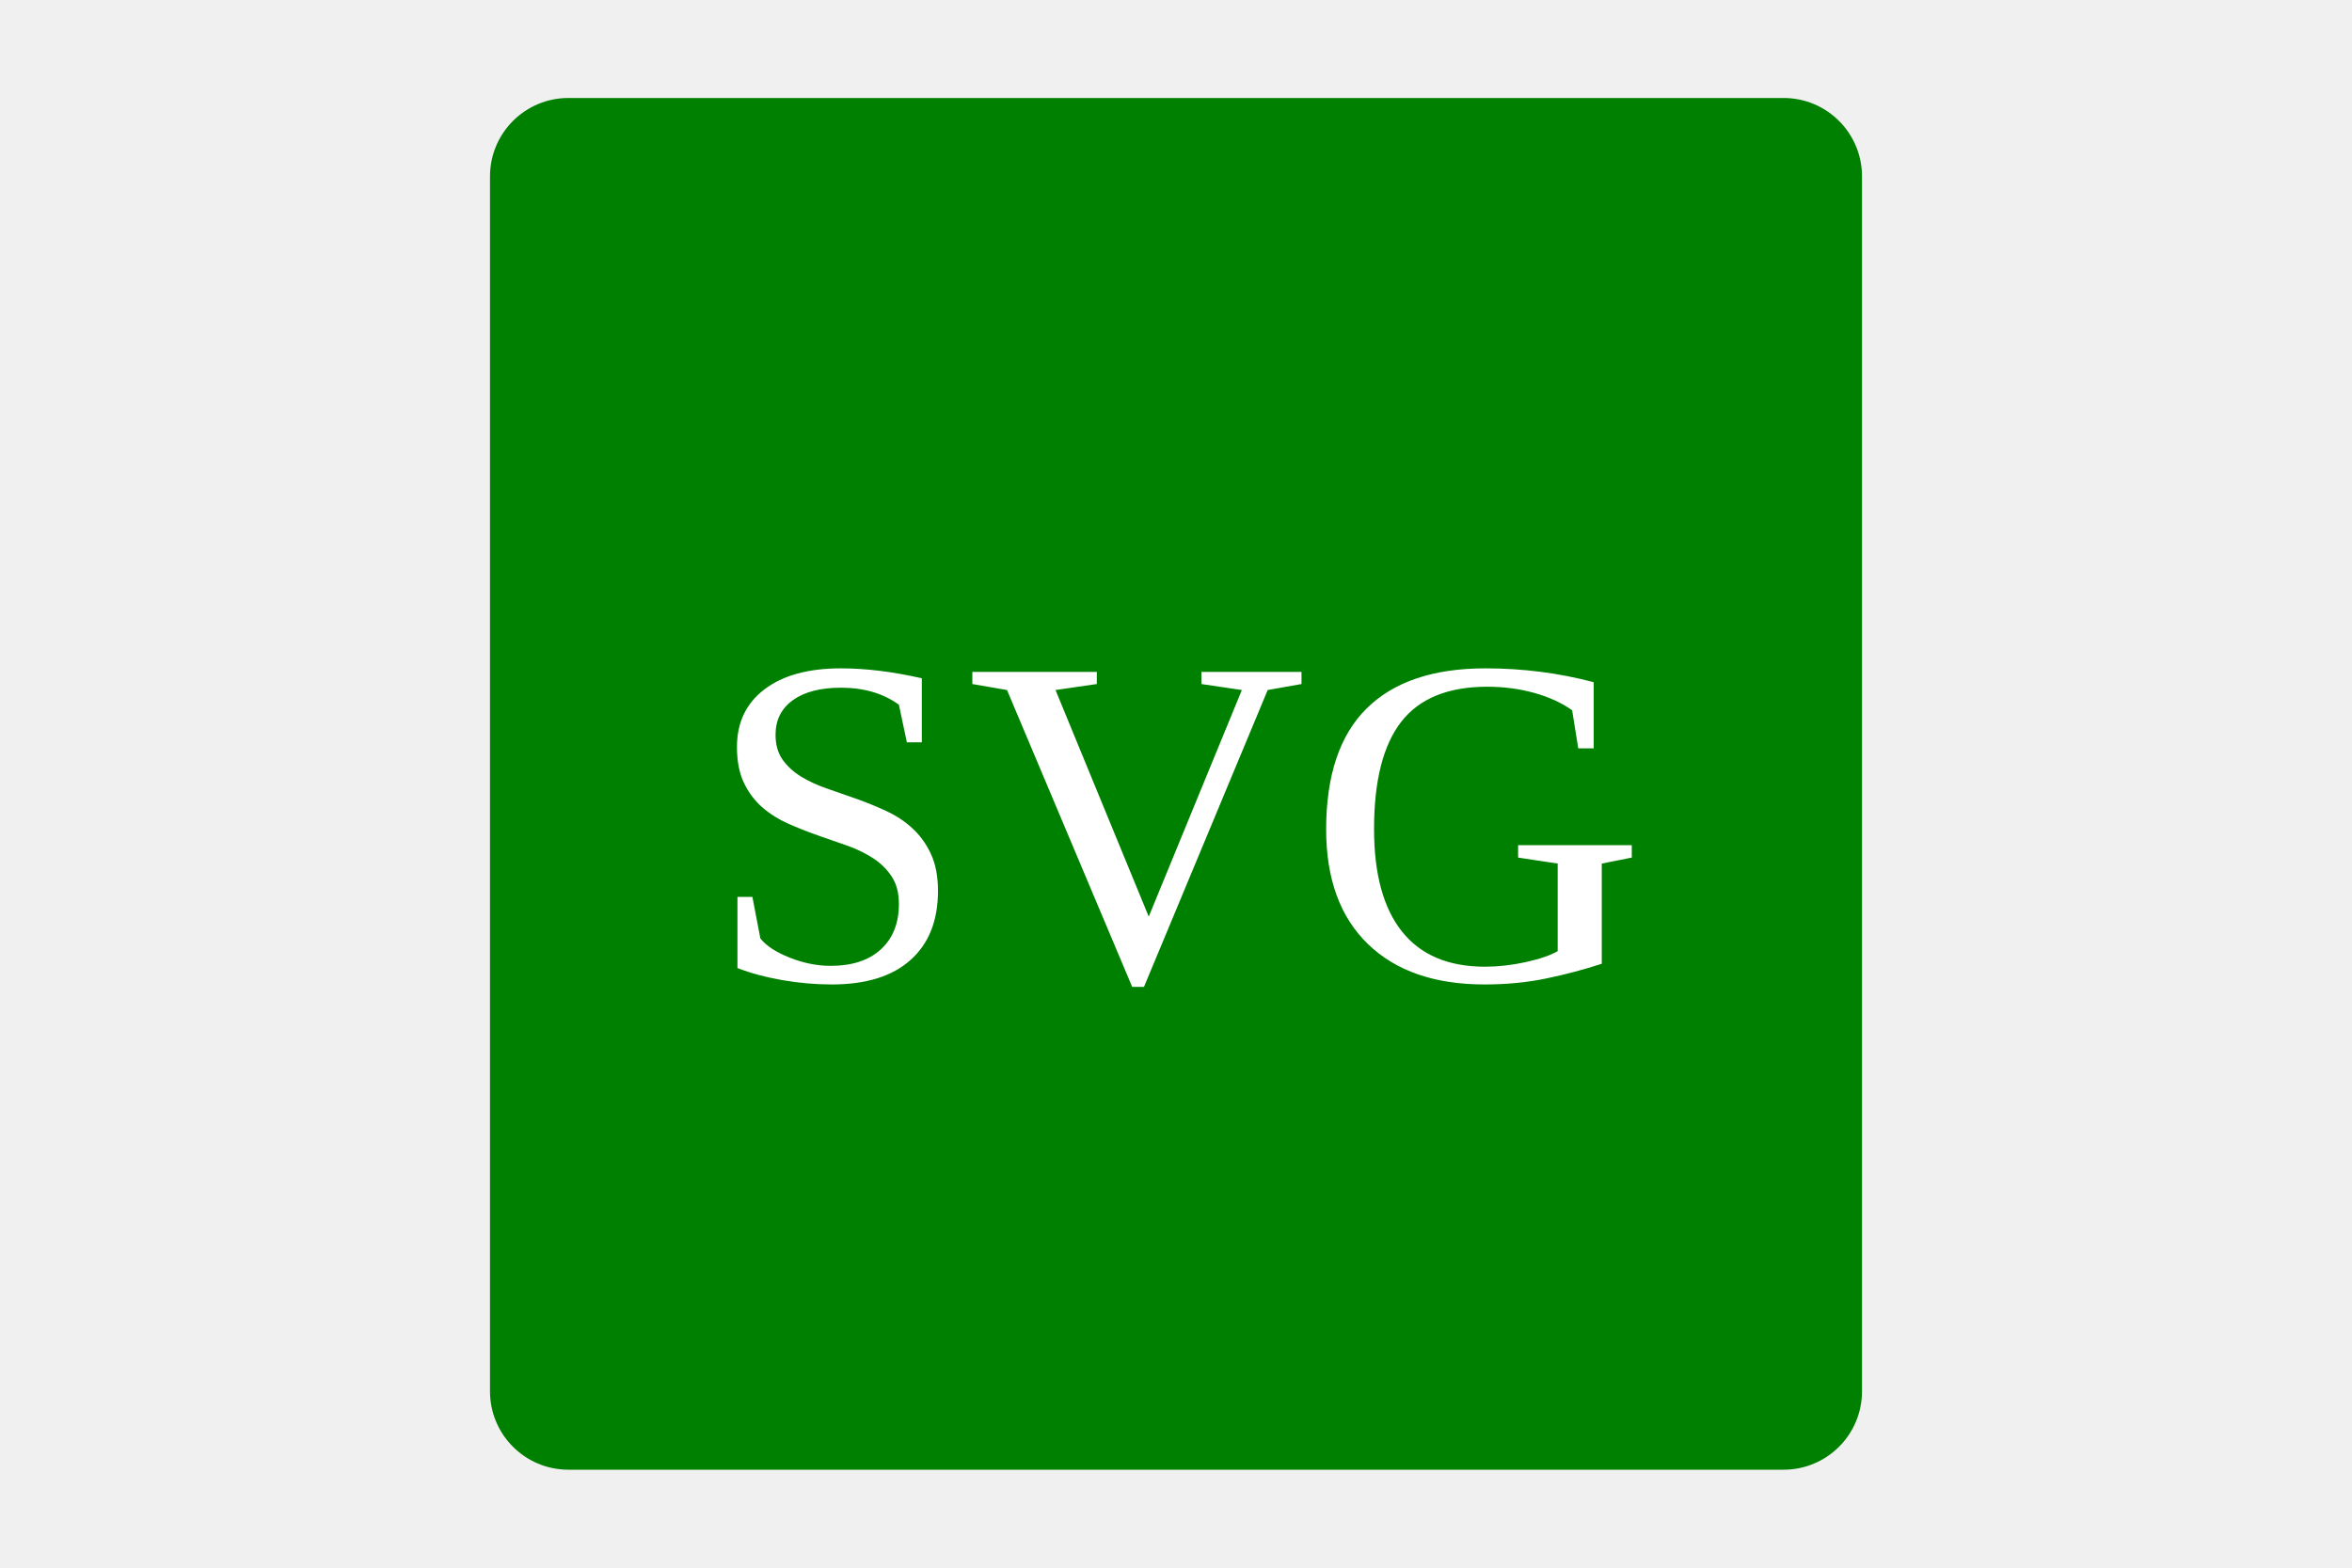
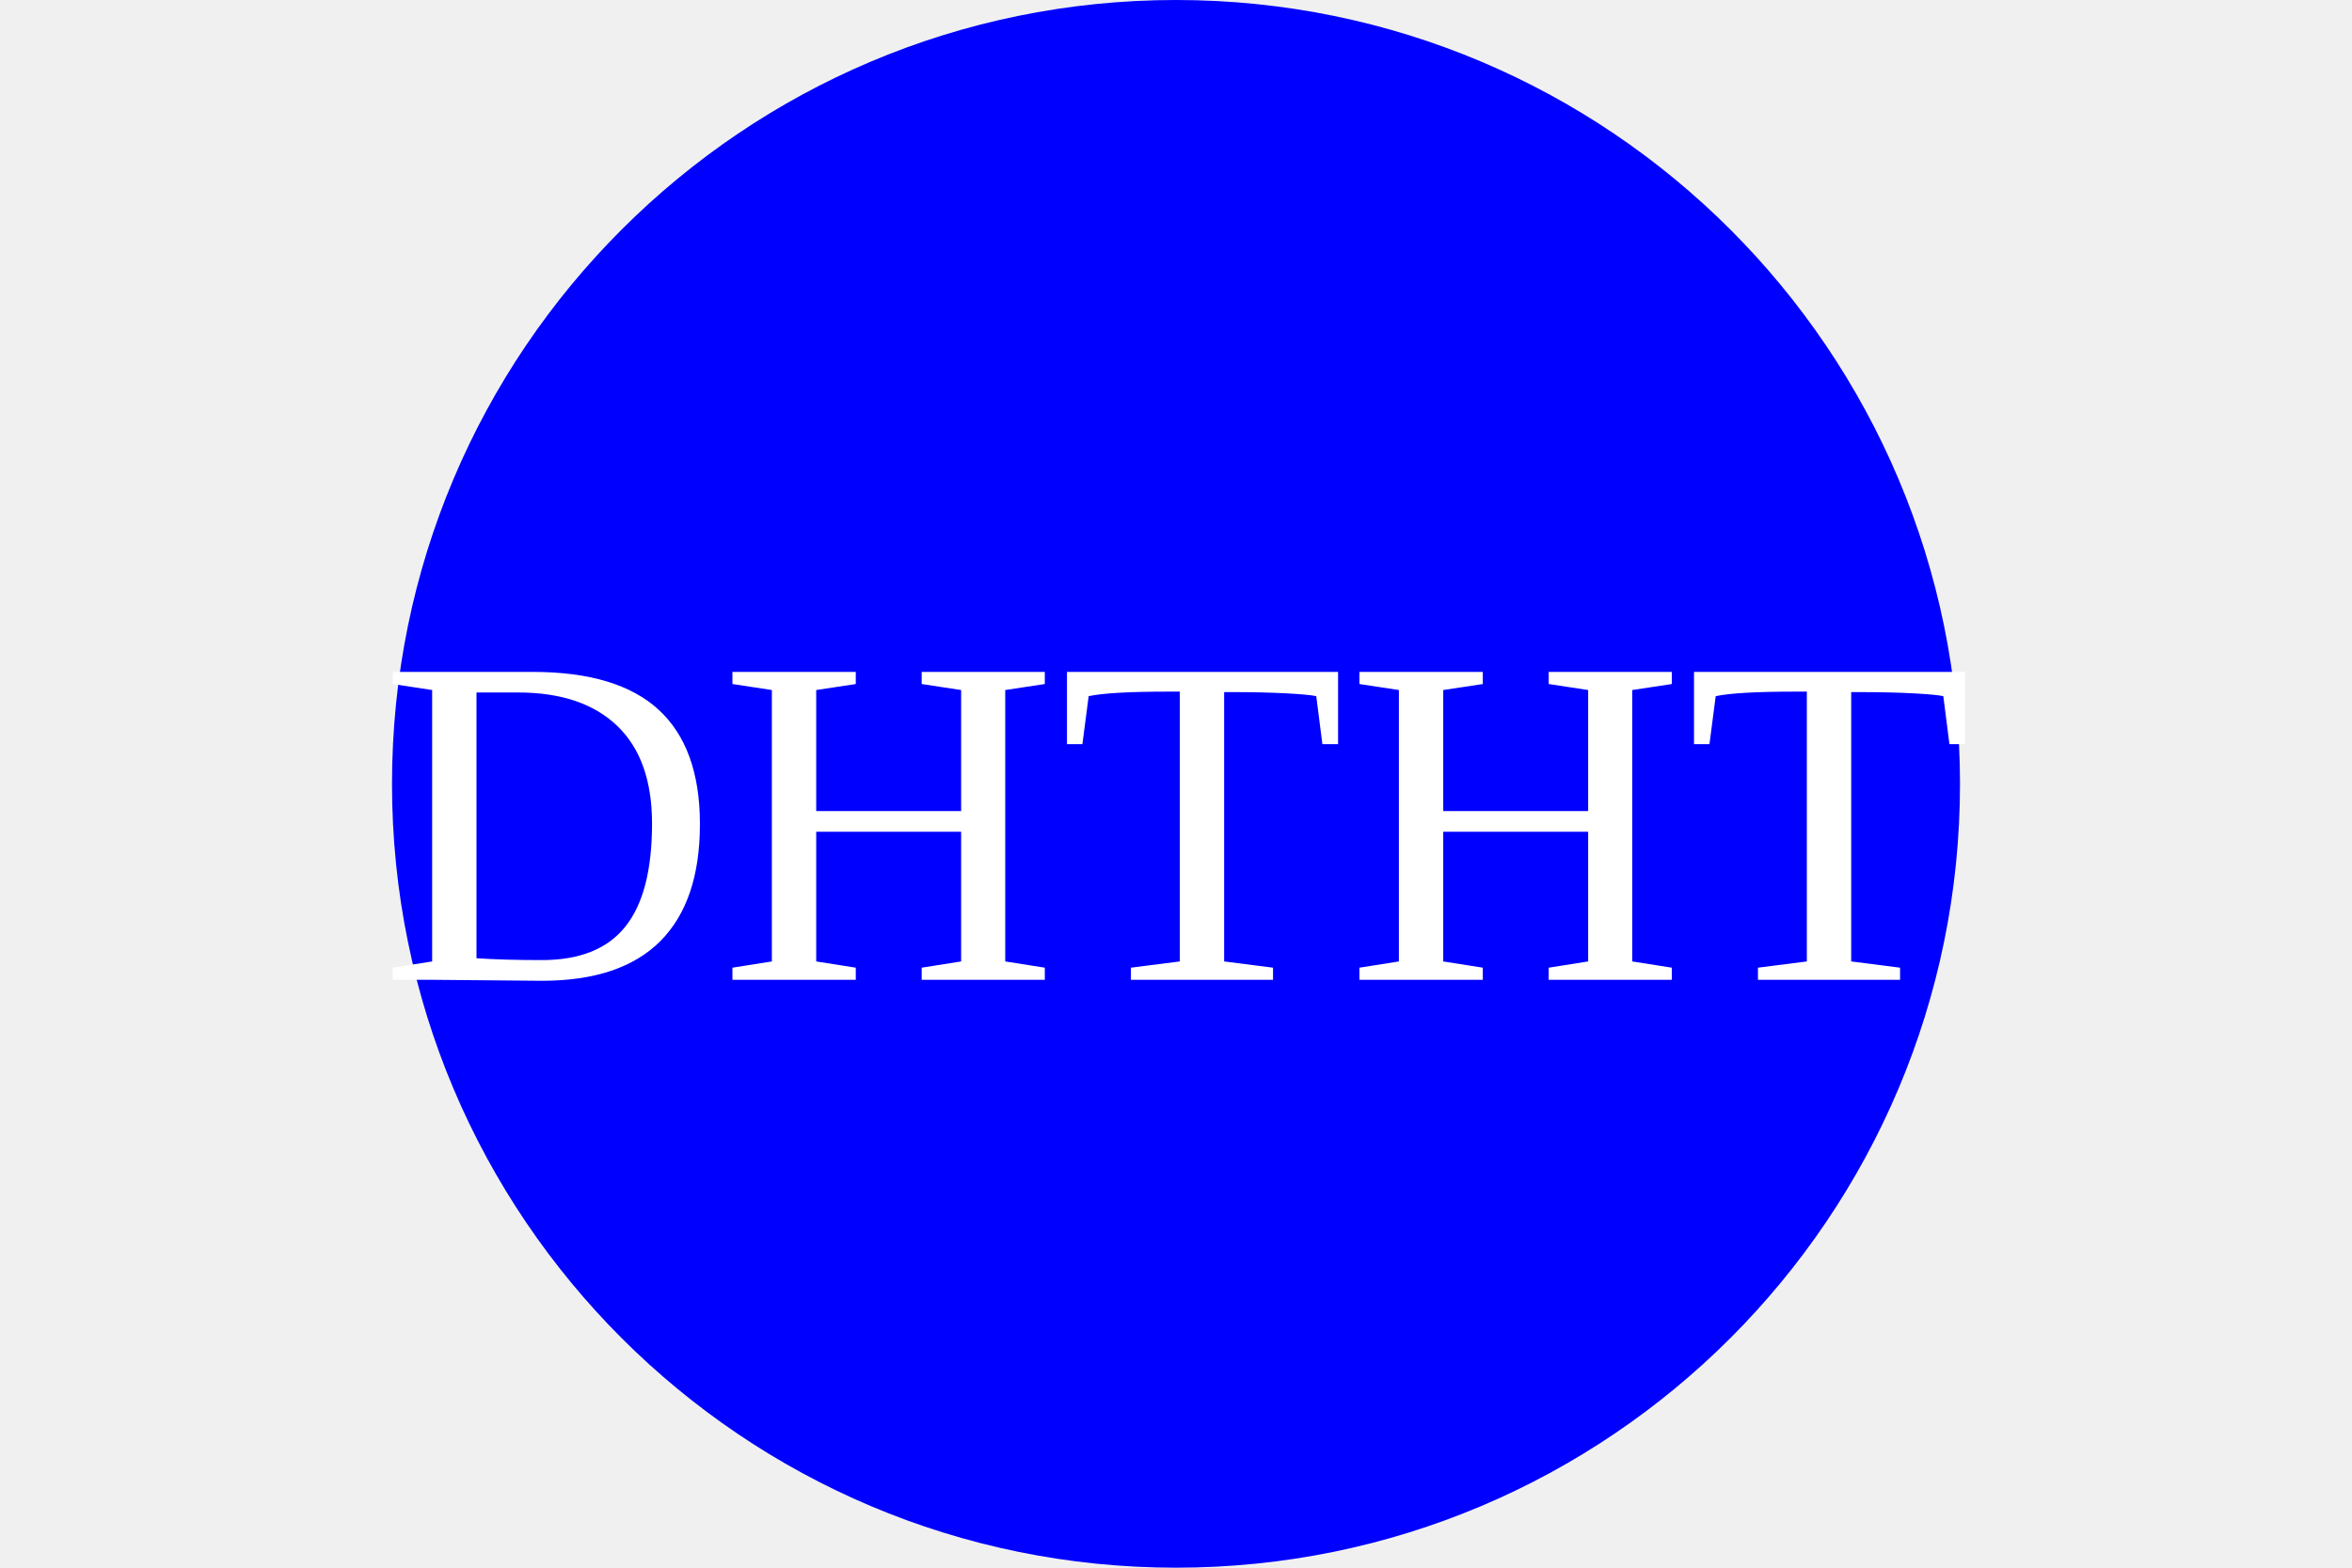
<svg xmlns="http://www.w3.org/2000/svg" version="1.1" width="300" height="200">
-   <rect x="62.5" y="12.5" rx="10" ry="10" width="175" height="175" fill="green" />
-   <text x="150" y="125" font-size="60" text-anchor="middle" fill="white">SVG</text>
+   <circle cx="150" cy="100" r="100" fill="blue" />
+   <text x="150" y="125" font-size="60" text-anchor="middle" fill="white">DHTHT</text>
</svg>
